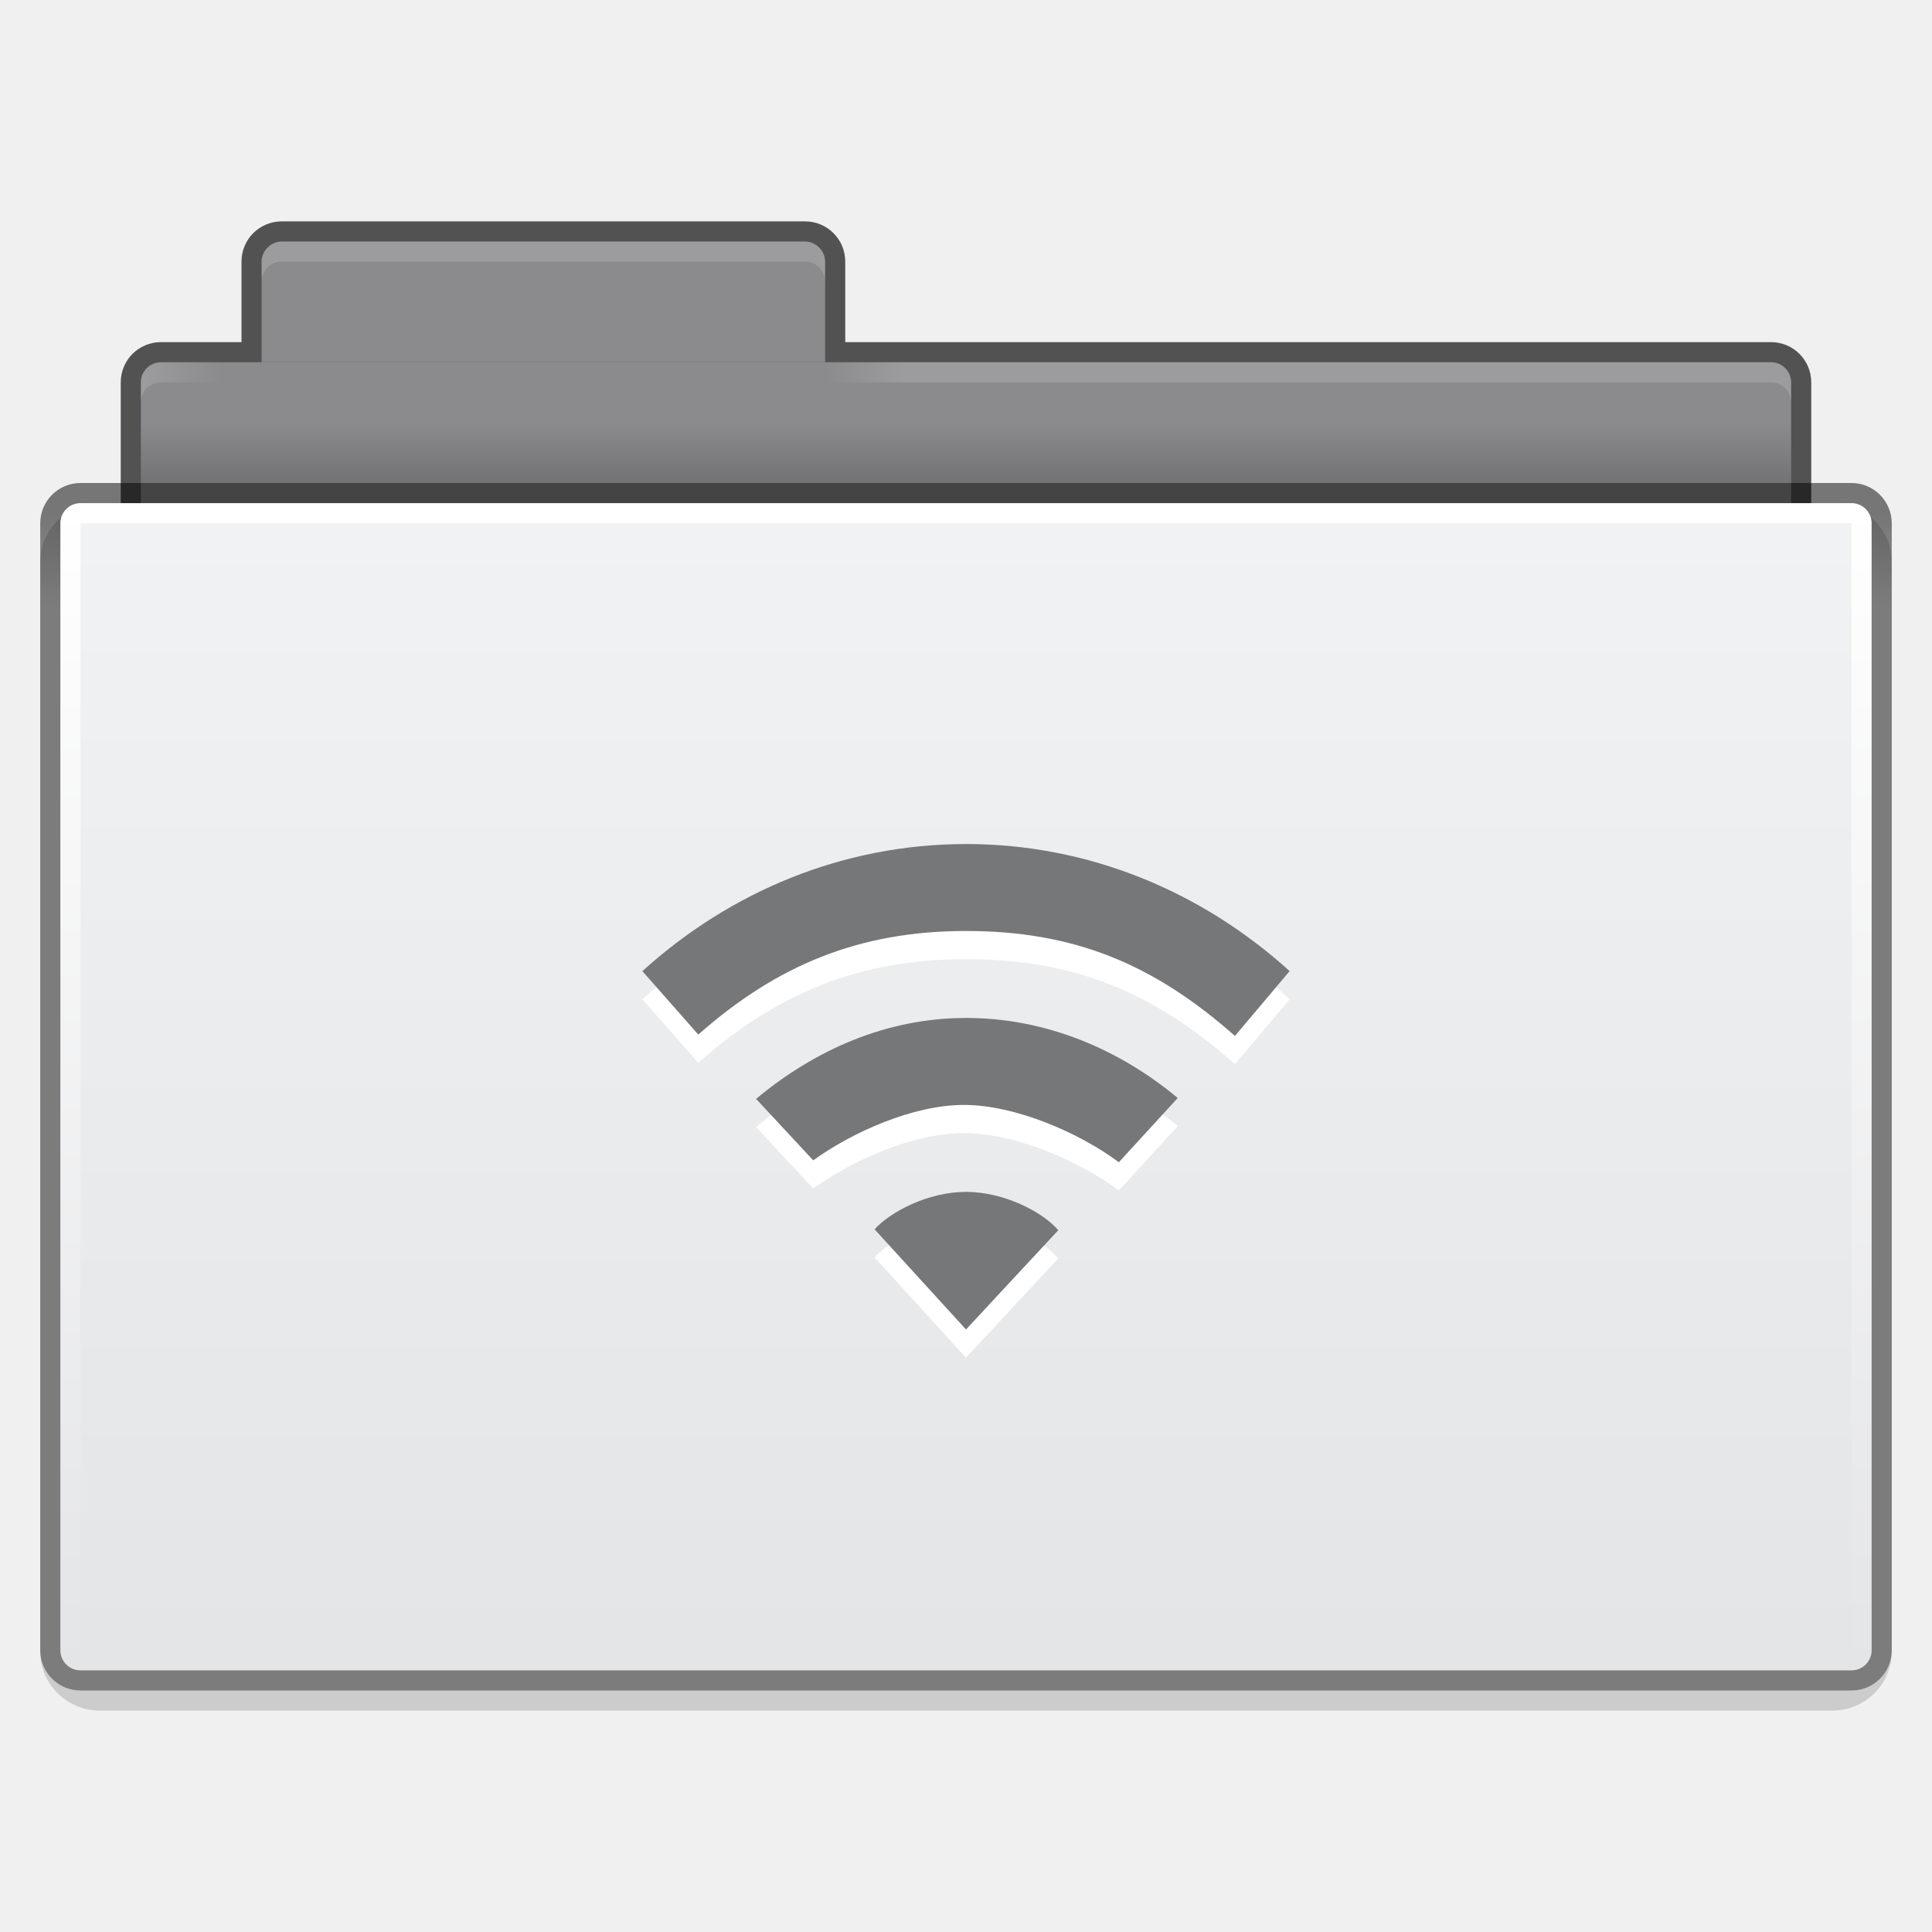
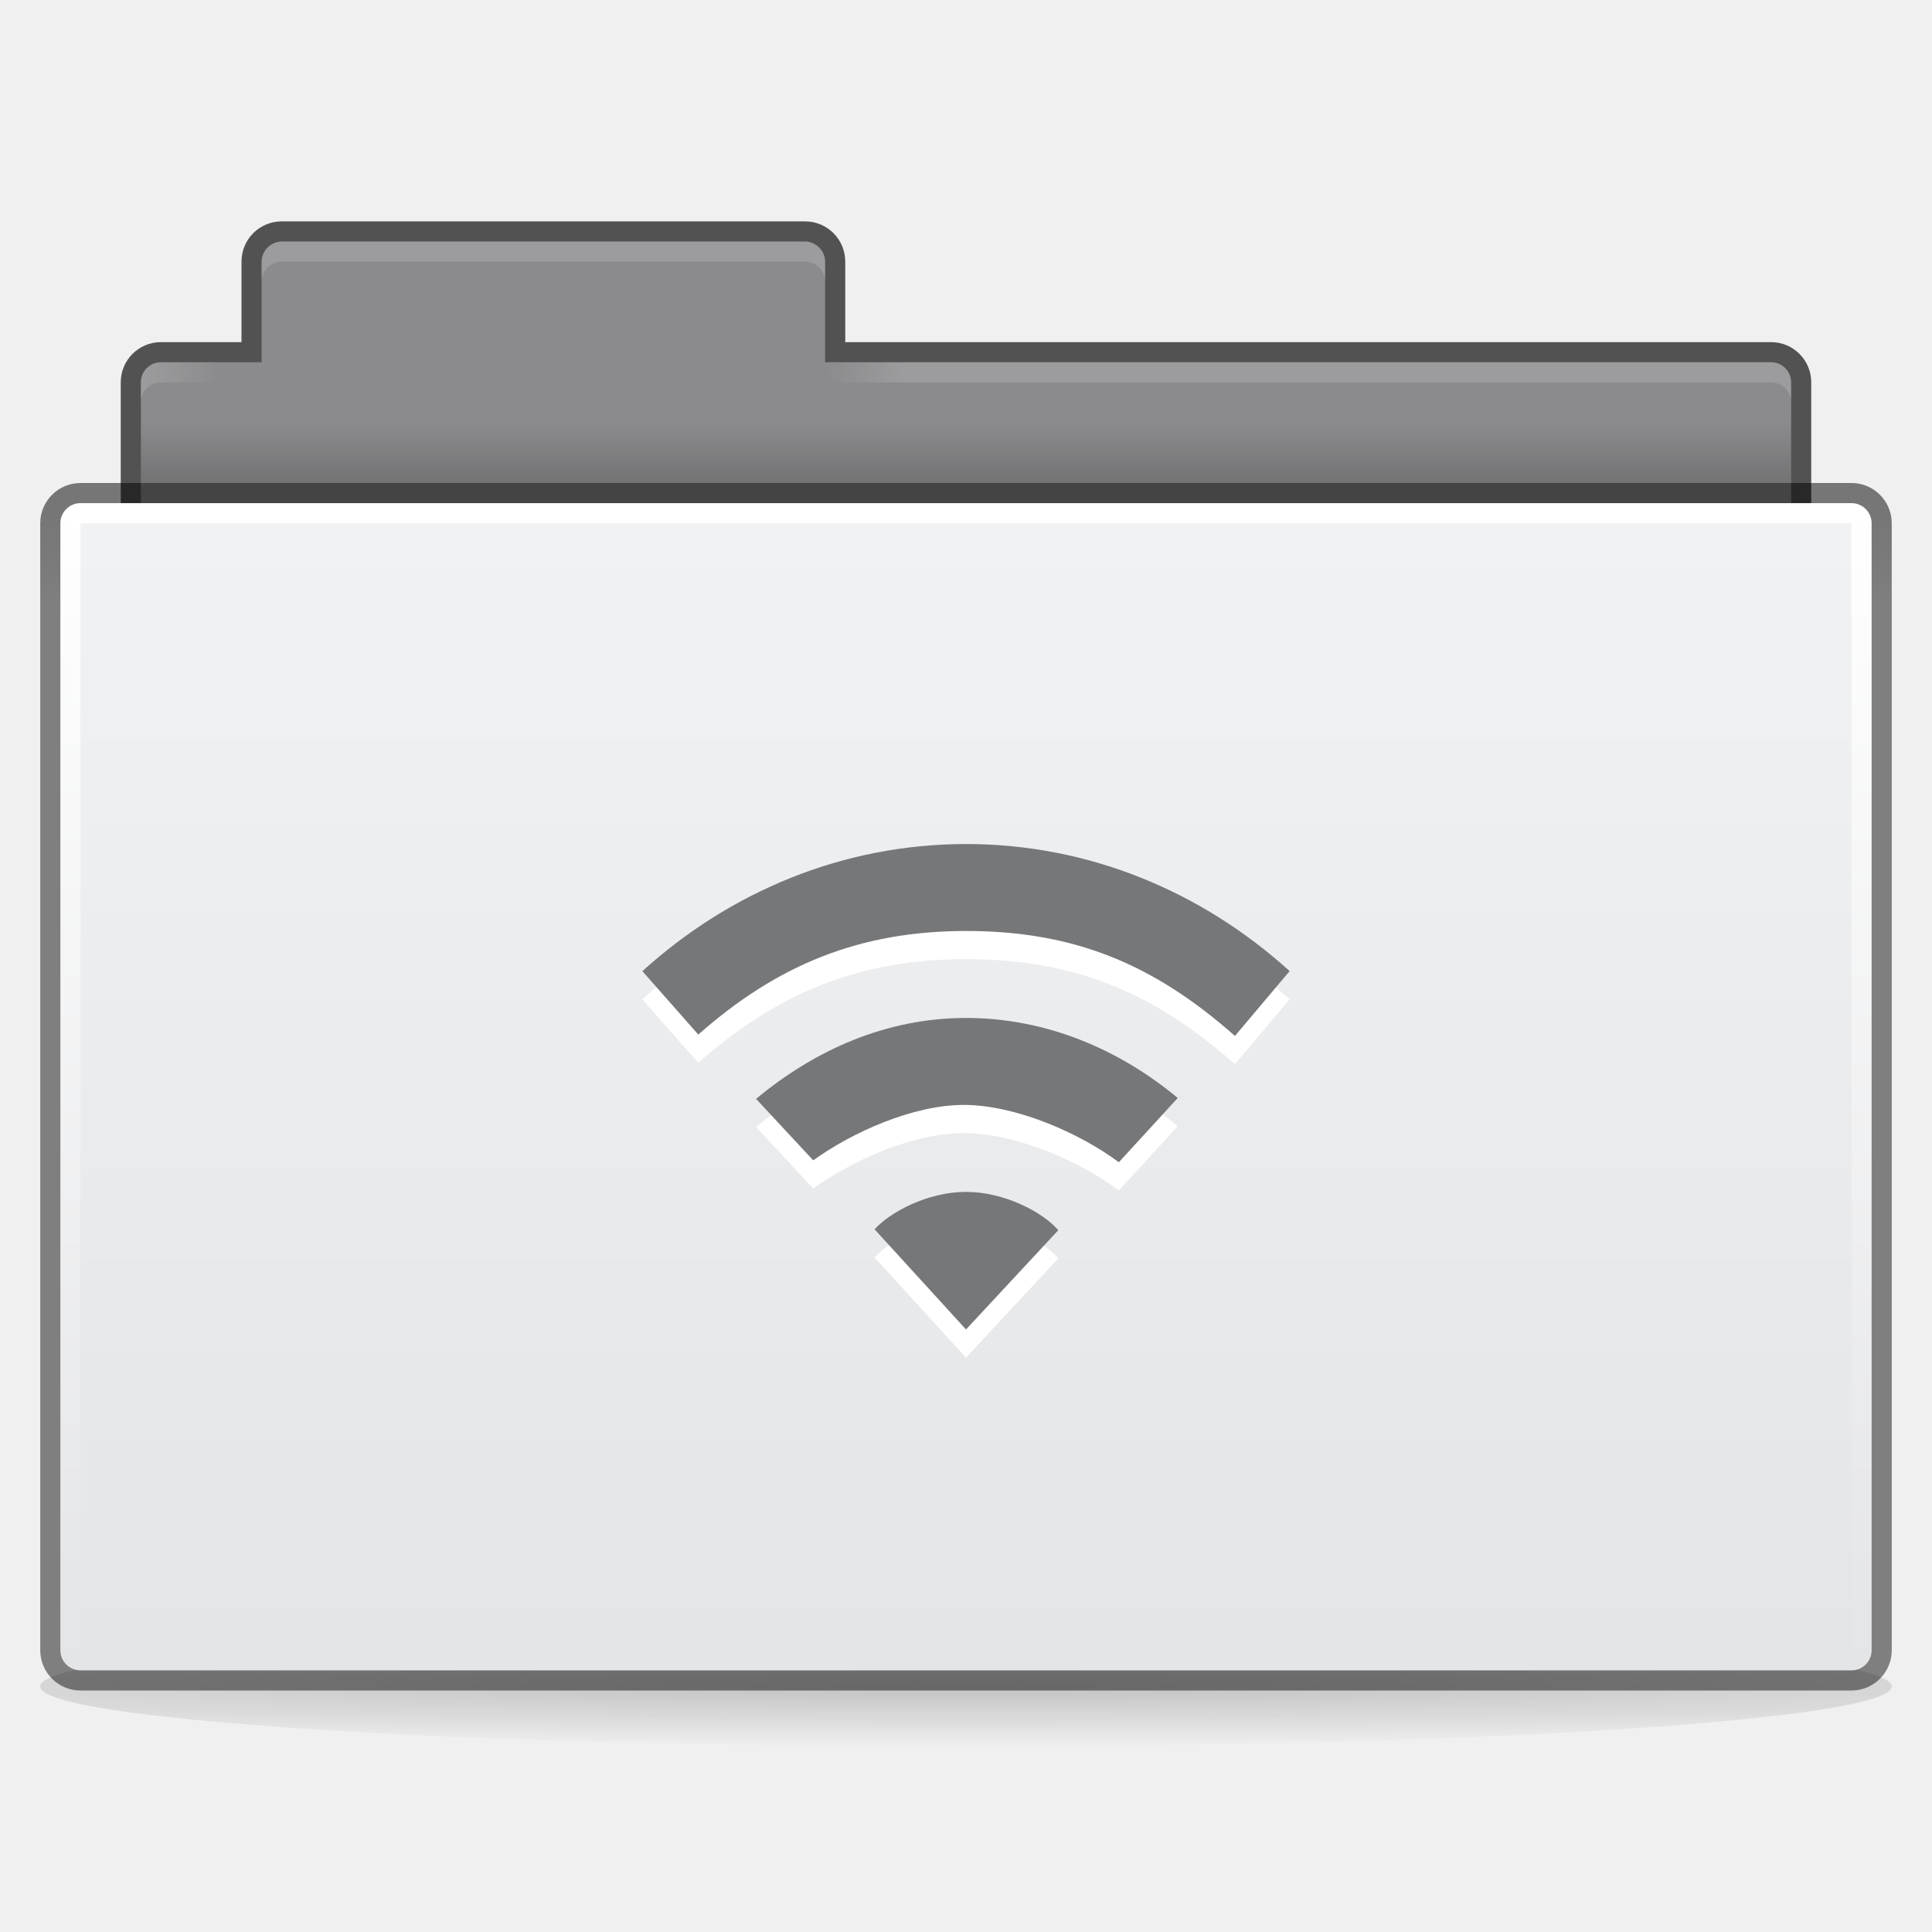
<svg xmlns="http://www.w3.org/2000/svg" xmlns:xlink="http://www.w3.org/1999/xlink" id="svg2" version="1.1" width="96" height="96" viewBox="0 0 96 96">
  <defs id="defs6">
-     <linearGradient id="linearGradient4297">
-       <stop id="stop4299" offset="0" style="stop-color:#000000;stop-opacity:0.51" />
-       <stop id="stop4301" offset="1" style="stop-color:#000000;stop-opacity:0.392" />
+     <linearGradient id="linearGradient4363">
+       <stop style="stop-color:#000000;stop-opacity:1" offset="0" id="stop4365" />
+       <stop style="stop-color:#000000;stop-opacity:0" offset="1" id="stop4367" />
    </linearGradient>
    <linearGradient id="linearGradient3782">
      <stop style="stop-color:#ffffff;stop-opacity:1;" offset="0" id="stop3784" />
      <stop style="stop-color:#e4e5e7;stop-opacity:1;" offset="1" id="stop3786" />
    </linearGradient>
    <linearGradient id="linearGradient3927">
      <stop id="stop3929" offset="0" style="stop-color:#f1f2f3;stop-opacity:1;" />
      <stop id="stop3931" offset="1" style="stop-color:#e4e5e7;stop-opacity:1;" />
    </linearGradient>
-     <linearGradient gradientTransform="matrix(-1,0,0,1,-6.764698,-20.3631)" y2="-4" x2="53" y1="-4" x1="49" gradientUnits="userSpaceOnUse" id="linearGradient3953" xlink:href="#linearGradient3930-4" />
+     <linearGradient xlink:href="#linearGradient4297" id="linearGradient3794" x1="23.5" y1="10.775" x2="23.5" y2="13.1" gradientUnits="userSpaceOnUse" gradientTransform="matrix(2.044444,0,0,1.935484,-100.8092,-38.71793)" />
+     <linearGradient id="linearGradient4297">
+       <stop id="stop4299" offset="0" style="stop-color:#000000;stop-opacity:0.51" />
+       <stop id="stop4301" offset="1" style="stop-color:#000000;stop-opacity:0.471" />
+     </linearGradient>
+     <linearGradient xlink:href="#linearGradient3782" id="linearGradient3965" x1="25" y1="27" x2="25" y2="52" gradientUnits="userSpaceOnUse" gradientTransform="matrix(2.307692,0,0,2.32,-113.9185,-81.00308)" />
+     <linearGradient xlink:href="#linearGradient3927" id="linearGradient3933" x1="25" y1="16" x2="25" y2="39" gradientUnits="userSpaceOnUse" gradientTransform="matrix(2.378378,0,0,2.434782,-108.6566,-56.31961)" />
+     <linearGradient xlink:href="#linearGradient4363" id="linearGradient3835" x1="22" y1="11" x2="22" y2="9" gradientUnits="userSpaceOnUse" gradientTransform="matrix(2.05,0,0,1.499998,-101.9647,-35.86309)" />
+     <linearGradient gradientTransform="translate(-98.76469,-20.3631)" xlink:href="#linearGradient3930-4" id="linearGradient3936" x1="5" y1="-4" x2="9" y2="-4" gradientUnits="userSpaceOnUse" />
    <linearGradient id="linearGradient3930-4">
      <stop style="stop-color:#ffffff;stop-opacity:1;" offset="0" id="stop3932-3" />
      <stop style="stop-color:#ffffff;stop-opacity:0;" offset="1" id="stop3934-8" />
    </linearGradient>
-     <linearGradient gradientTransform="translate(-98.76469,-20.3631)" xlink:href="#linearGradient3930-4" id="linearGradient3936" x1="5" y1="-4" x2="9" y2="-4" gradientUnits="userSpaceOnUse" />
-     <linearGradient xlink:href="#linearGradient3829" id="linearGradient3835" x1="22" y1="11" x2="22" y2="9" gradientUnits="userSpaceOnUse" gradientTransform="matrix(2.05,0,0,1.499998,-101.9647,-35.86309)" />
-     <linearGradient id="linearGradient3829">
-       <stop style="stop-color:#000000;stop-opacity:1;" offset="0" id="stop3831" />
-       <stop style="stop-color:#000000;stop-opacity:0;" offset="1" id="stop3833" />
+     <linearGradient gradientTransform="matrix(-1,0,0,1,-6.764698,-20.3631)" y2="-4" x2="53" y1="-4" x1="49" gradientUnits="userSpaceOnUse" id="linearGradient3953" xlink:href="#linearGradient3930-4" />
+     <radialGradient xlink:href="#linearGradient4303" id="radialGradient4309-7" cx="31" cy="52.6" fx="31" fy="52.6" r="31" gradientTransform="matrix(3.467742,0,0,0.09677397,-59.5,78.70969)" gradientUnits="userSpaceOnUse" />
+     <linearGradient id="linearGradient4303">
+       <stop style="stop-color:#000000;stop-opacity:0.19" offset="0" id="stop4305" />
+       <stop id="stop4311" offset="0.7" style="stop-color:#000000;stop-opacity:0.059" />
+       <stop style="stop-color:#000000;stop-opacity:0;" offset="1" id="stop4307" />
    </linearGradient>
-     <linearGradient xlink:href="#linearGradient3927" id="linearGradient3933" x1="25" y1="16" x2="25" y2="39" gradientUnits="userSpaceOnUse" gradientTransform="matrix(2.378378,0,0,2.434782,-108.6566,-56.31961)" />
-     <linearGradient xlink:href="#linearGradient3782" id="linearGradient3965" x1="25" y1="27" x2="25" y2="52" gradientUnits="userSpaceOnUse" gradientTransform="matrix(2.307692,0,0,2.32,-113.9185,-81.00308)" />
-     <linearGradient xlink:href="#linearGradient4297" id="linearGradient3794" x1="23.5" y1="10.775" x2="23.5" y2="13.1" gradientUnits="userSpaceOnUse" gradientTransform="matrix(2.044444,0,0,1.935484,-100.8092,-38.71793)" />
  </defs>
-   <g id="g4305" transform="translate(100.7647,43.3631)">
-     <rect style="display:inline;opacity:0.15;fill:#000000;fill-opacity:1;stroke:#000000;stroke-width:0;stroke-miterlimit:4;stroke-dasharray:none;stroke-opacity:1;" id="rect3915-0" width="92" height="60" x="-98.765" y="-18.363" rx="2.968" ry="2.927" />
-     <path id="rect3967" d="m -86.765,-32.363 c -1.108,0 -2,0.892 -2,2 l 0,4 -4,3e-6 c -1.108,10e-7 -2,0.892 -2,2 l 0,10 c 0,1.108 0.892,2 2,2 l 80,-2e-6 c 1.108,0 2,-0.892 2,-2 l 0,-10 c 0,-1.108 -0.892,-2 -2,-2 l -46,0 0,-4 c 0,-1.108 -0.892,-2 -2,-2 z" style="fill:#000000;fill-opacity:0.659;stroke:#000000;stroke-width:0;stroke-miterlimit:4;stroke-opacity:1;stroke-dasharray:none;display:inline" transform="translate(1.6621398e-6,-3.6441816e-7)" />
-     <rect style="display:inline;fill:#8b8b8d;fill-opacity:1;stroke:#000000;stroke-width:0;stroke-miterlimit:4;stroke-dasharray:none;stroke-opacity:1" id="rect3969" width="82" height="12" x="-93.765" y="-25.363" ry="1" />
-     <path id="rect3945" d="m -86.765,-31.363 26,1e-6 c 0.513,0 1,0.451 1,1 l 1.5e-5,5 0,0 -28,-1e-6 0,0 -1.5e-5,-5 c -10e-7,-0.54 0.48,-1 1,-1 z" style="fill:#8b8b8d;fill-opacity:1;stroke:#000000;stroke-width:0;stroke-miterlimit:4;stroke-opacity:1;display:inline" transform="translate(1.6621398e-6,-3.6441816e-7)" />
-     <rect style="display:inline;fill:url(#linearGradient3794);fill-opacity:1;stroke:#000000;stroke-width:0;stroke-miterlimit:4;stroke-dasharray:none;stroke-opacity:1" id="rect3915" width="92" height="60" x="-98.765" y="-19.363" rx="2" ry="2" />
-     <rect rx="1" style="display:inline;fill:url(#linearGradient3965);fill-opacity:1;stroke:#000000;stroke-width:0;stroke-miterlimit:4;stroke-dasharray:none;stroke-opacity:1" id="rect3957" width="90" height="58" x="-97.765" y="-18.363" ry="1" />
-     <rect style="display:inline;fill:url(#linearGradient3933);fill-opacity:1;stroke:#000000;stroke-width:0;stroke-miterlimit:4;stroke-dasharray:none;stroke-opacity:1" id="rect3925" width="88" height="56" x="-96.765" y="-17.363" rx="0" ry="0" />
-     <rect ry="0" y="-22.363" x="-93.765" height="3" width="82" id="rect3827" style="opacity:0.173;fill:url(#linearGradient3835);fill-opacity:1;stroke:#102b68;stroke-width:0;stroke-linecap:butt;stroke-linejoin:miter;stroke-miterlimit:4;stroke-opacity:1;stroke-dasharray:none;stroke-dashoffset:0;display:inline" />
-     <path id="rect3891" d="m -86.765,-31.363 c -0.554,0 -1,0.446 -1,1 l 0,1 c 0,-0.554 0.446,-1 1,-1 l 26,0 c 0.554,0 1,0.446 1,1 l 0,-1 c 0,-0.554 -0.446,-1 -1,-1 z" style="opacity:0.15;fill:#ffffff;fill-opacity:1;stroke:#767779;stroke-width:0;stroke-linecap:butt;stroke-linejoin:miter;stroke-miterlimit:4;stroke-opacity:1;stroke-dasharray:none;stroke-dashoffset:0;display:inline" />
-     <path id="rect3891-8" d="m -92.765,-25.363 c -0.554,0 -1,0.446 -1,1 l 0,1 c 0,-0.554 0.446,-1 1,-1 l 3,0 0,-1 z" style="display:inline;opacity:0.15;fill:url(#linearGradient3936);fill-opacity:1;stroke:#767779;stroke-width:0;stroke-linecap:butt;stroke-linejoin:miter;stroke-miterlimit:4;stroke-dasharray:none;stroke-dashoffset:0;stroke-opacity:1" />
-     <path id="rect3891-8-7" d="m -12.765,-25.363 c 0.554,0 1,0.446 1,1 l 0,1 c 0,-0.554 -0.446,-1 -1,-1 l -47,-5e-6 0,-1 z" style="display:inline;opacity:0.15;fill:url(#linearGradient3953);fill-opacity:1;stroke:#767779;stroke-width:0;stroke-linecap:butt;stroke-linejoin:miter;stroke-miterlimit:4;stroke-dasharray:none;stroke-dashoffset:0;stroke-opacity:1" />
+   <g id="layer2">
+     <ellipse style="display:inline;opacity:1;fill:url(#radialGradient4309-7);fill-opacity:1;stroke:none;stroke-width:1.2;stroke-linecap:butt;stroke-linejoin:miter;stroke-miterlimit:4;stroke-dasharray:none;stroke-dashoffset:0;stroke-opacity:1" id="path4293-4" ry="3" rx="46" cy="83.8" cx="48" />
+     <g id="g4266">
+       <g transform="translate(100.7647,43.3631)" id="g4305">
+         <path transform="translate(1.6621398e-6,-3.6441816e-7)" style="display:inline;fill:#000000;fill-opacity:0.659;stroke:#000000;stroke-width:0;stroke-miterlimit:4;stroke-dasharray:none;stroke-opacity:1" d="m -86.765,-32.363 c -1.108,0 -2,0.892 -2,2 l 0,4 -4,3e-6 c -1.108,10e-7 -2,0.892 -2,2 l 0,10 c 0,1.108 0.892,2 2,2 l 80,-2e-6 c 1.108,0 2,-0.892 2,-2 l 0,-10 c 0,-1.108 -0.892,-2 -2,-2 l -46,0 0,-4 c 0,-1.108 -0.892,-2 -2,-2 z" id="rect3967" />
+         <path style="display:inline;fill:#8b8b8d;fill-opacity:1;stroke:#000000;stroke-width:0;stroke-miterlimit:4;stroke-dasharray:none;stroke-opacity:1" d="m 14,12 c -0.52,0 -1,0.46 -1,1 l 0,5 -5,0 c -0.554,0 -1,0.446 -1,1 l 0,10 c 0,0.554 0.446,1 1,1 l 80,0 c 0.554,0 1,-0.446 1,-1 l 0,-10 c 0,-0.554 -0.446,-1 -1,-1 l -47,0 0,-5 c -2e-6,-0.549 -0.487,-1 -1,-1 l -26,0 z" transform="translate(-100.7647,-43.3631)" id="rect3969" />
+         <rect ry="2" rx="2" y="-19.363" x="-98.765" height="60" width="92" id="rect3915" style="display:inline;fill:url(#linearGradient3794);fill-opacity:1;stroke:#000000;stroke-width:0;stroke-miterlimit:4;stroke-dasharray:none;stroke-opacity:1" />
+         <rect ry="1" y="-18.363" x="-97.765" height="58" width="90" id="rect3957" style="display:inline;fill:url(#linearGradient3965);fill-opacity:1;stroke:#000000;stroke-width:0;stroke-miterlimit:4;stroke-dasharray:none;stroke-opacity:1" rx="1" />
+         <rect ry="0" rx="0" y="-17.363" x="-96.765" height="56" width="88" id="rect3925" style="display:inline;fill:url(#linearGradient3933);fill-opacity:1;stroke:#000000;stroke-width:0;stroke-miterlimit:4;stroke-dasharray:none;stroke-opacity:1" />
+         <rect style="display:inline;opacity:0.173;fill:url(#linearGradient3835);fill-opacity:1;stroke:#102b68;stroke-width:0;stroke-linecap:butt;stroke-linejoin:miter;stroke-miterlimit:4;stroke-dasharray:none;stroke-dashoffset:0;stroke-opacity:1" id="rect3827" width="82" height="3" x="-93.765" y="-22.363" ry="0" />
+         <path style="display:inline;opacity:0.15;fill:#ffffff;fill-opacity:1;stroke:#767779;stroke-width:0;stroke-linecap:butt;stroke-linejoin:miter;stroke-miterlimit:4;stroke-dasharray:none;stroke-dashoffset:0;stroke-opacity:1" d="m -86.765,-31.363 c -0.554,0 -1,0.446 -1,1 l 0,1 c 0,-0.554 0.446,-1 1,-1 l 26,0 c 0.554,0 1,0.446 1,1 l 0,-1 c 0,-0.554 -0.446,-1 -1,-1 z" id="rect3891" />
+         <path style="display:inline;opacity:0.15;fill:url(#linearGradient3936);fill-opacity:1;stroke:#767779;stroke-width:0;stroke-linecap:butt;stroke-linejoin:miter;stroke-miterlimit:4;stroke-dasharray:none;stroke-dashoffset:0;stroke-opacity:1" d="m -92.765,-25.363 c -0.554,0 -1,0.446 -1,1 l 0,1 c 0,-0.554 0.446,-1 1,-1 l 3,0 0,-1 z" id="rect3891-8" />
+         <path style="display:inline;opacity:0.15;fill:url(#linearGradient3953);fill-opacity:1;stroke:#767779;stroke-width:0;stroke-linecap:butt;stroke-linejoin:miter;stroke-miterlimit:4;stroke-dasharray:none;stroke-dashoffset:0;stroke-opacity:1" d="m -12.765,-25.363 c 0.554,0 1,0.446 1,1 l 0,1 c 0,-0.554 -0.446,-1 -1,-1 l -47,-5e-6 0,-1 z" id="rect3891-8-7" />
+       </g>
+     </g>
  </g>
-   <path d="m 48,60.624 c -1.895,0 -3.77,1.001 -4.542,1.86 L 48,67.461 52.586,62.528 C 51.814,61.625 49.895,60.624 48,60.624 z m 0,-8.642 c -3.962,0 -7.513,1.591 -10.431,4.021 l 2.84,3.054 c 1.943,-1.403 4.968,-2.754 7.477,-2.754 2.57,0 5.738,1.382 7.709,2.848 L 58.52,55.958 C 55.602,53.528 51.962,51.982 48,51.982 z m 0,-8.642 c -6.118,0 -11.725,2.369 -16.081,6.315 l 2.779,3.153 C 38.582,49.375 42.669,47.66 48,47.66 c 5.331,0 9.294,1.615 13.364,5.216 l 2.717,-3.223 C 59.725,45.708 54.118,43.339 48,43.339 z" id="path4112-19-69-3-1-46-59-8" style="color:#000000;fill:#ffffff;fill-opacity:1;fill-rule:nonzero;stroke:none;stroke-width:1.7;marker:none;visibility:visible;display:inline;overflow:visible;enable-background:accumulate" />
-   <path d="m 48,59.224 c -1.895,0 -3.77,1.001 -4.542,1.86 L 48,66.061 52.586,61.128 C 51.814,60.224 49.895,59.224 48,59.224 z m 0,-8.642 c -3.962,0 -7.513,1.591 -10.431,4.021 l 2.84,3.054 c 1.943,-1.403 4.968,-2.754 7.477,-2.754 2.57,0 5.738,1.382 7.709,2.848 L 58.52,54.558 C 55.602,52.128 51.962,50.581 48,50.581 z m 0,-8.642 c -6.118,0 -11.725,2.369 -16.081,6.315 l 2.779,3.153 C 38.582,47.975 42.669,46.26 48,46.26 c 5.331,0 9.294,1.615 13.364,5.216 l 2.717,-3.223 C 59.725,44.308 54.118,41.939 48,41.939 z" id="path4112-19-69-3-1-46-59" style="opacity:1;color:#000000;fill:#767779;fill-opacity:1;fill-rule:nonzero;stroke:none;stroke-width:1.7;marker:none;visibility:visible;display:inline;overflow:visible;enable-background:accumulate" />
+   <g id="layer1">
+     <path d="m 48,60.624 c -1.895,0 -3.77,1.001 -4.542,1.86 L 48,67.461 52.586,62.528 C 51.814,61.625 49.895,60.624 48,60.624 Z m 0,-8.642 c -3.962,0 -7.513,1.591 -10.431,4.021 l 2.84,3.054 c 1.943,-1.403 4.968,-2.754 7.477,-2.754 2.57,0 5.738,1.382 7.709,2.848 l 2.926,-3.193 C 55.602,53.528 51.962,51.982 48,51.982 Z m 0,-8.642 c -6.118,0 -11.725,2.369 -16.081,6.315 l 2.779,3.153 C 38.582,49.375 42.669,47.66 48,47.66 c 5.331,0 9.294,1.615 13.364,5.216 l 2.717,-3.223 C 59.725,45.708 54.118,43.339 48,43.339 Z" id="path4112-19-69-3-1-46-59-8" style="color:#000000;display:inline;overflow:visible;visibility:visible;fill:#ffffff;fill-opacity:1;fill-rule:nonzero;stroke:none;stroke-width:1.7;marker:none;enable-background:accumulate" />
+     <path d="m 48,59.224 c -1.895,0 -3.77,1.001 -4.542,1.86 L 48,66.061 52.586,61.128 C 51.814,60.224 49.895,59.224 48,59.224 Z m 0,-8.642 c -3.962,0 -7.513,1.591 -10.431,4.021 l 2.84,3.054 c 1.943,-1.403 4.968,-2.754 7.477,-2.754 2.57,0 5.738,1.382 7.709,2.848 l 2.926,-3.193 C 55.602,52.128 51.962,50.581 48,50.581 Z m 0,-8.642 c -6.118,0 -11.725,2.369 -16.081,6.315 l 2.779,3.153 C 38.582,47.975 42.669,46.26 48,46.26 c 5.331,0 9.294,1.615 13.364,5.216 l 2.717,-3.223 C 59.725,44.308 54.118,41.939 48,41.939 Z" id="path4112-19-69-3-1-46-59" style="color:#000000;display:inline;overflow:visible;visibility:visible;opacity:1;fill:#767779;fill-opacity:1;fill-rule:nonzero;stroke:none;stroke-width:1.7;marker:none;enable-background:accumulate" />
+   </g>
</svg>
